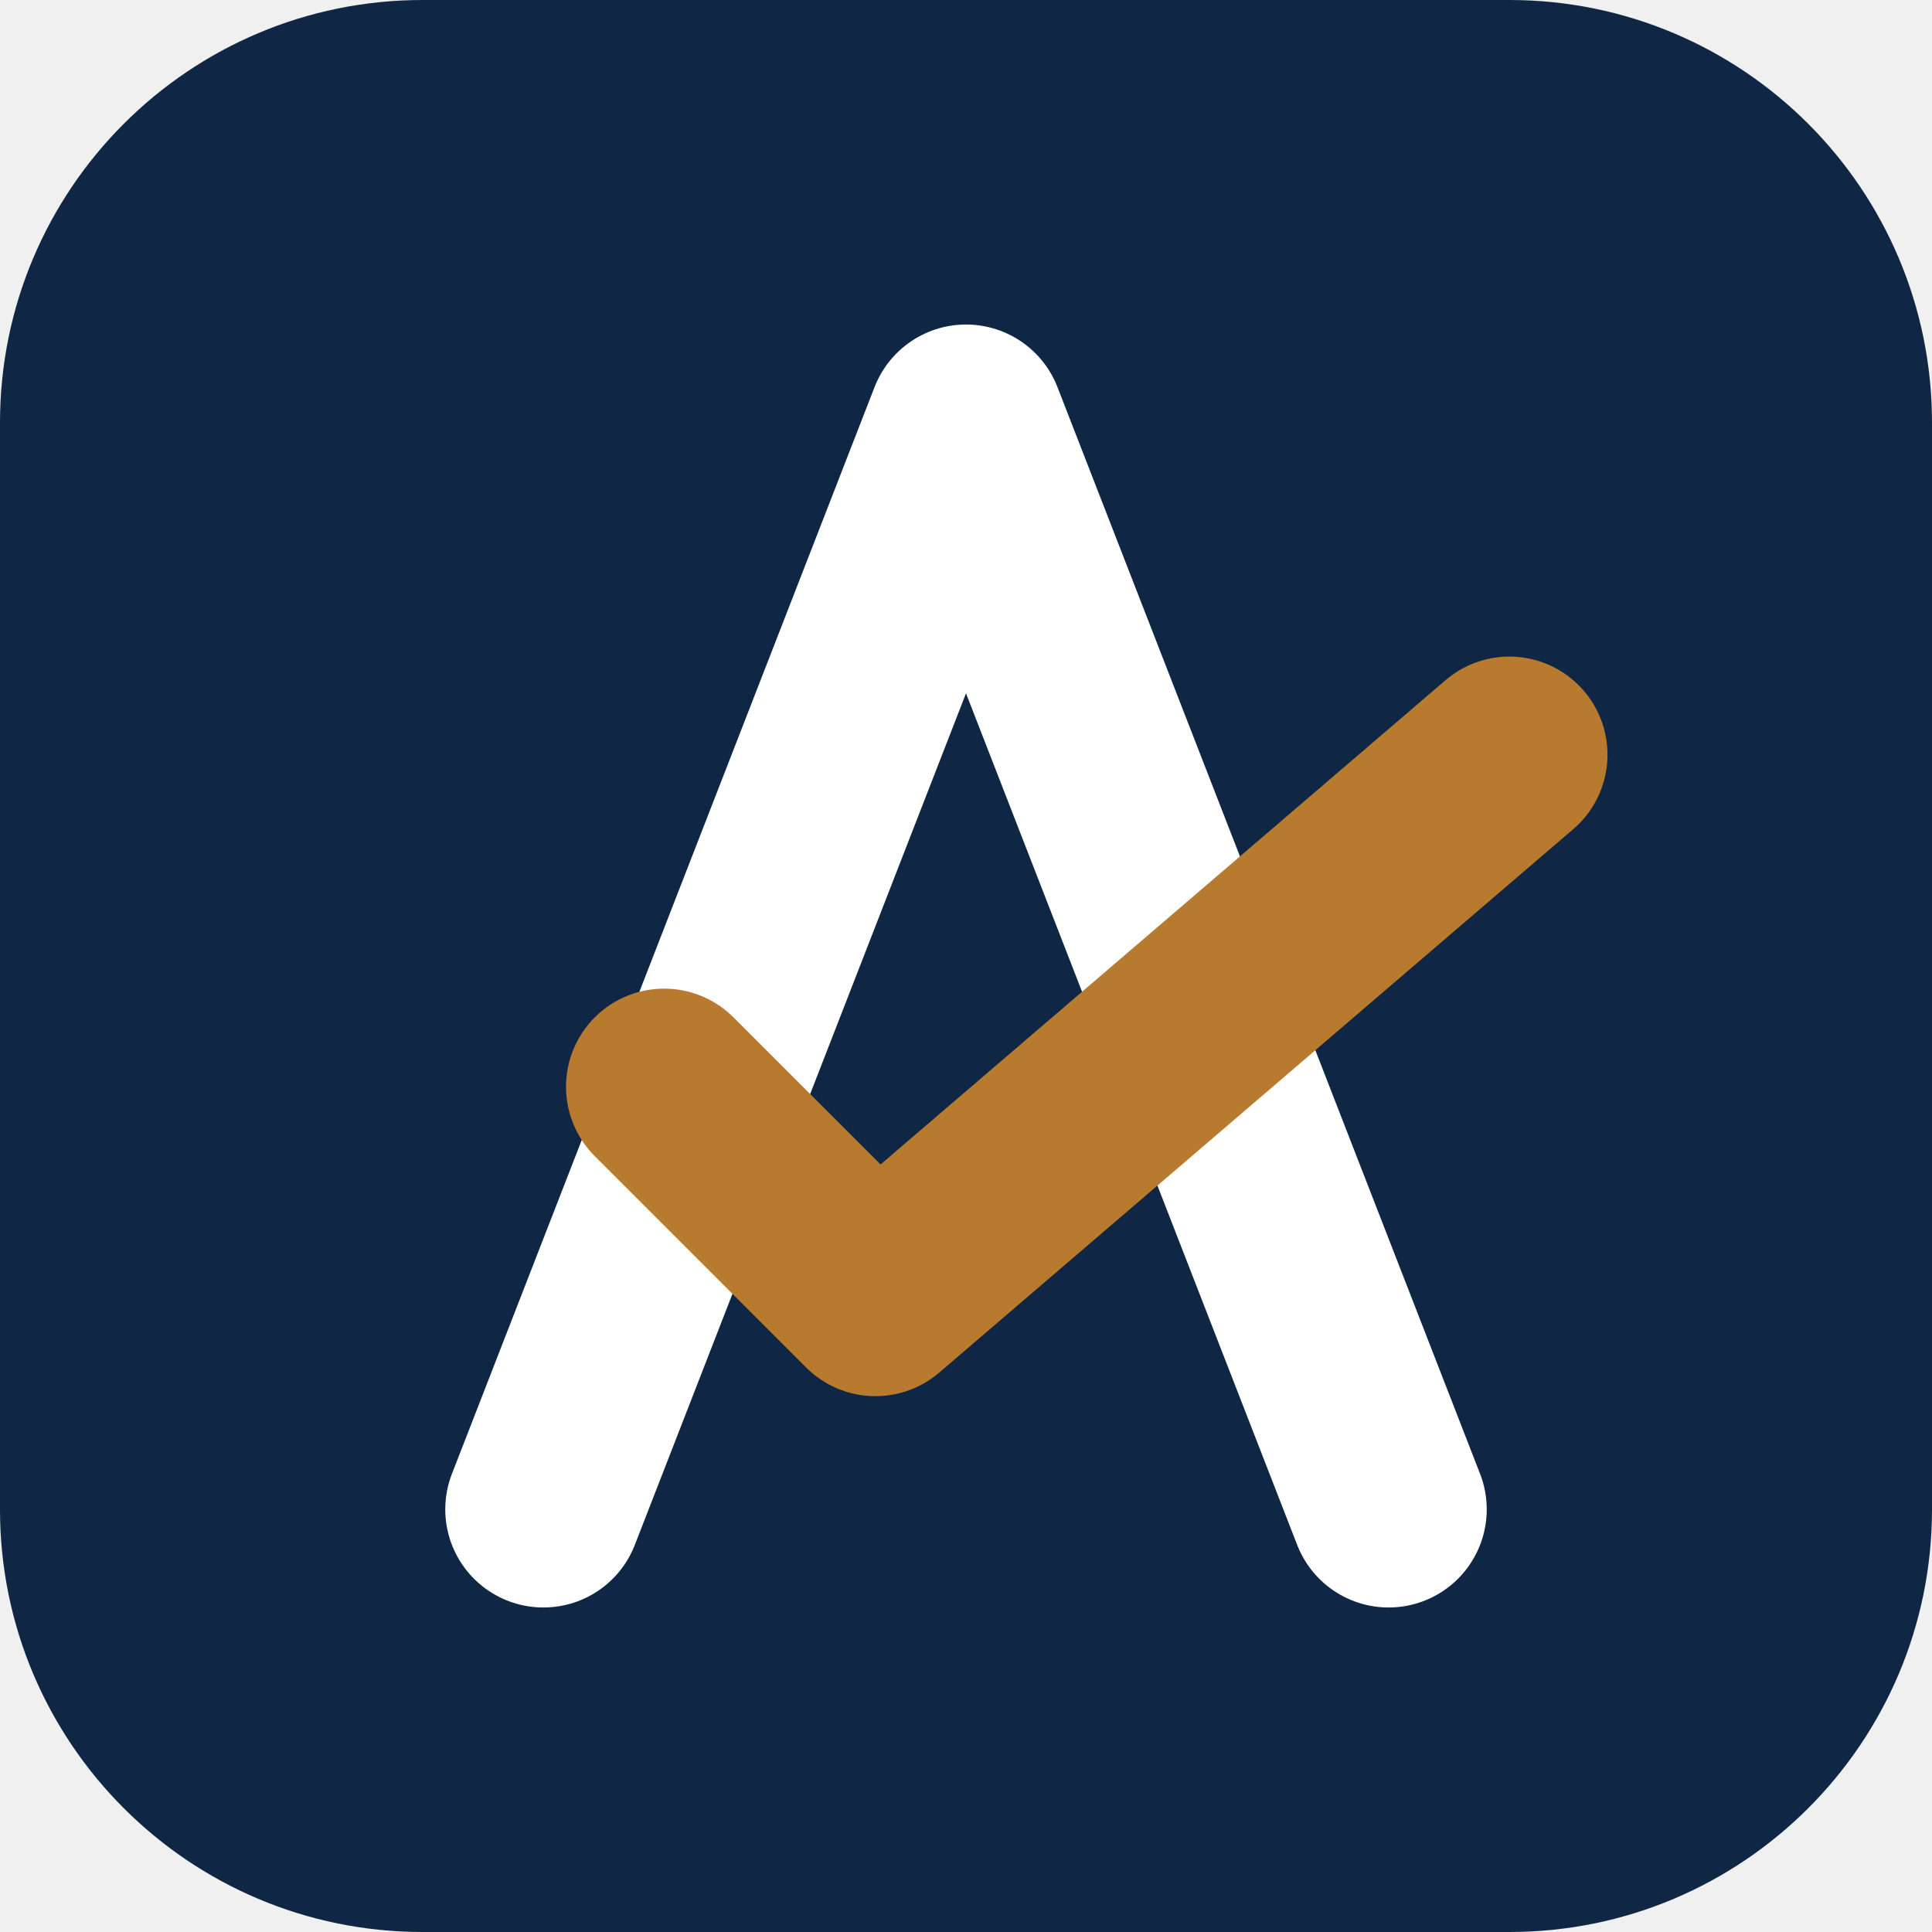
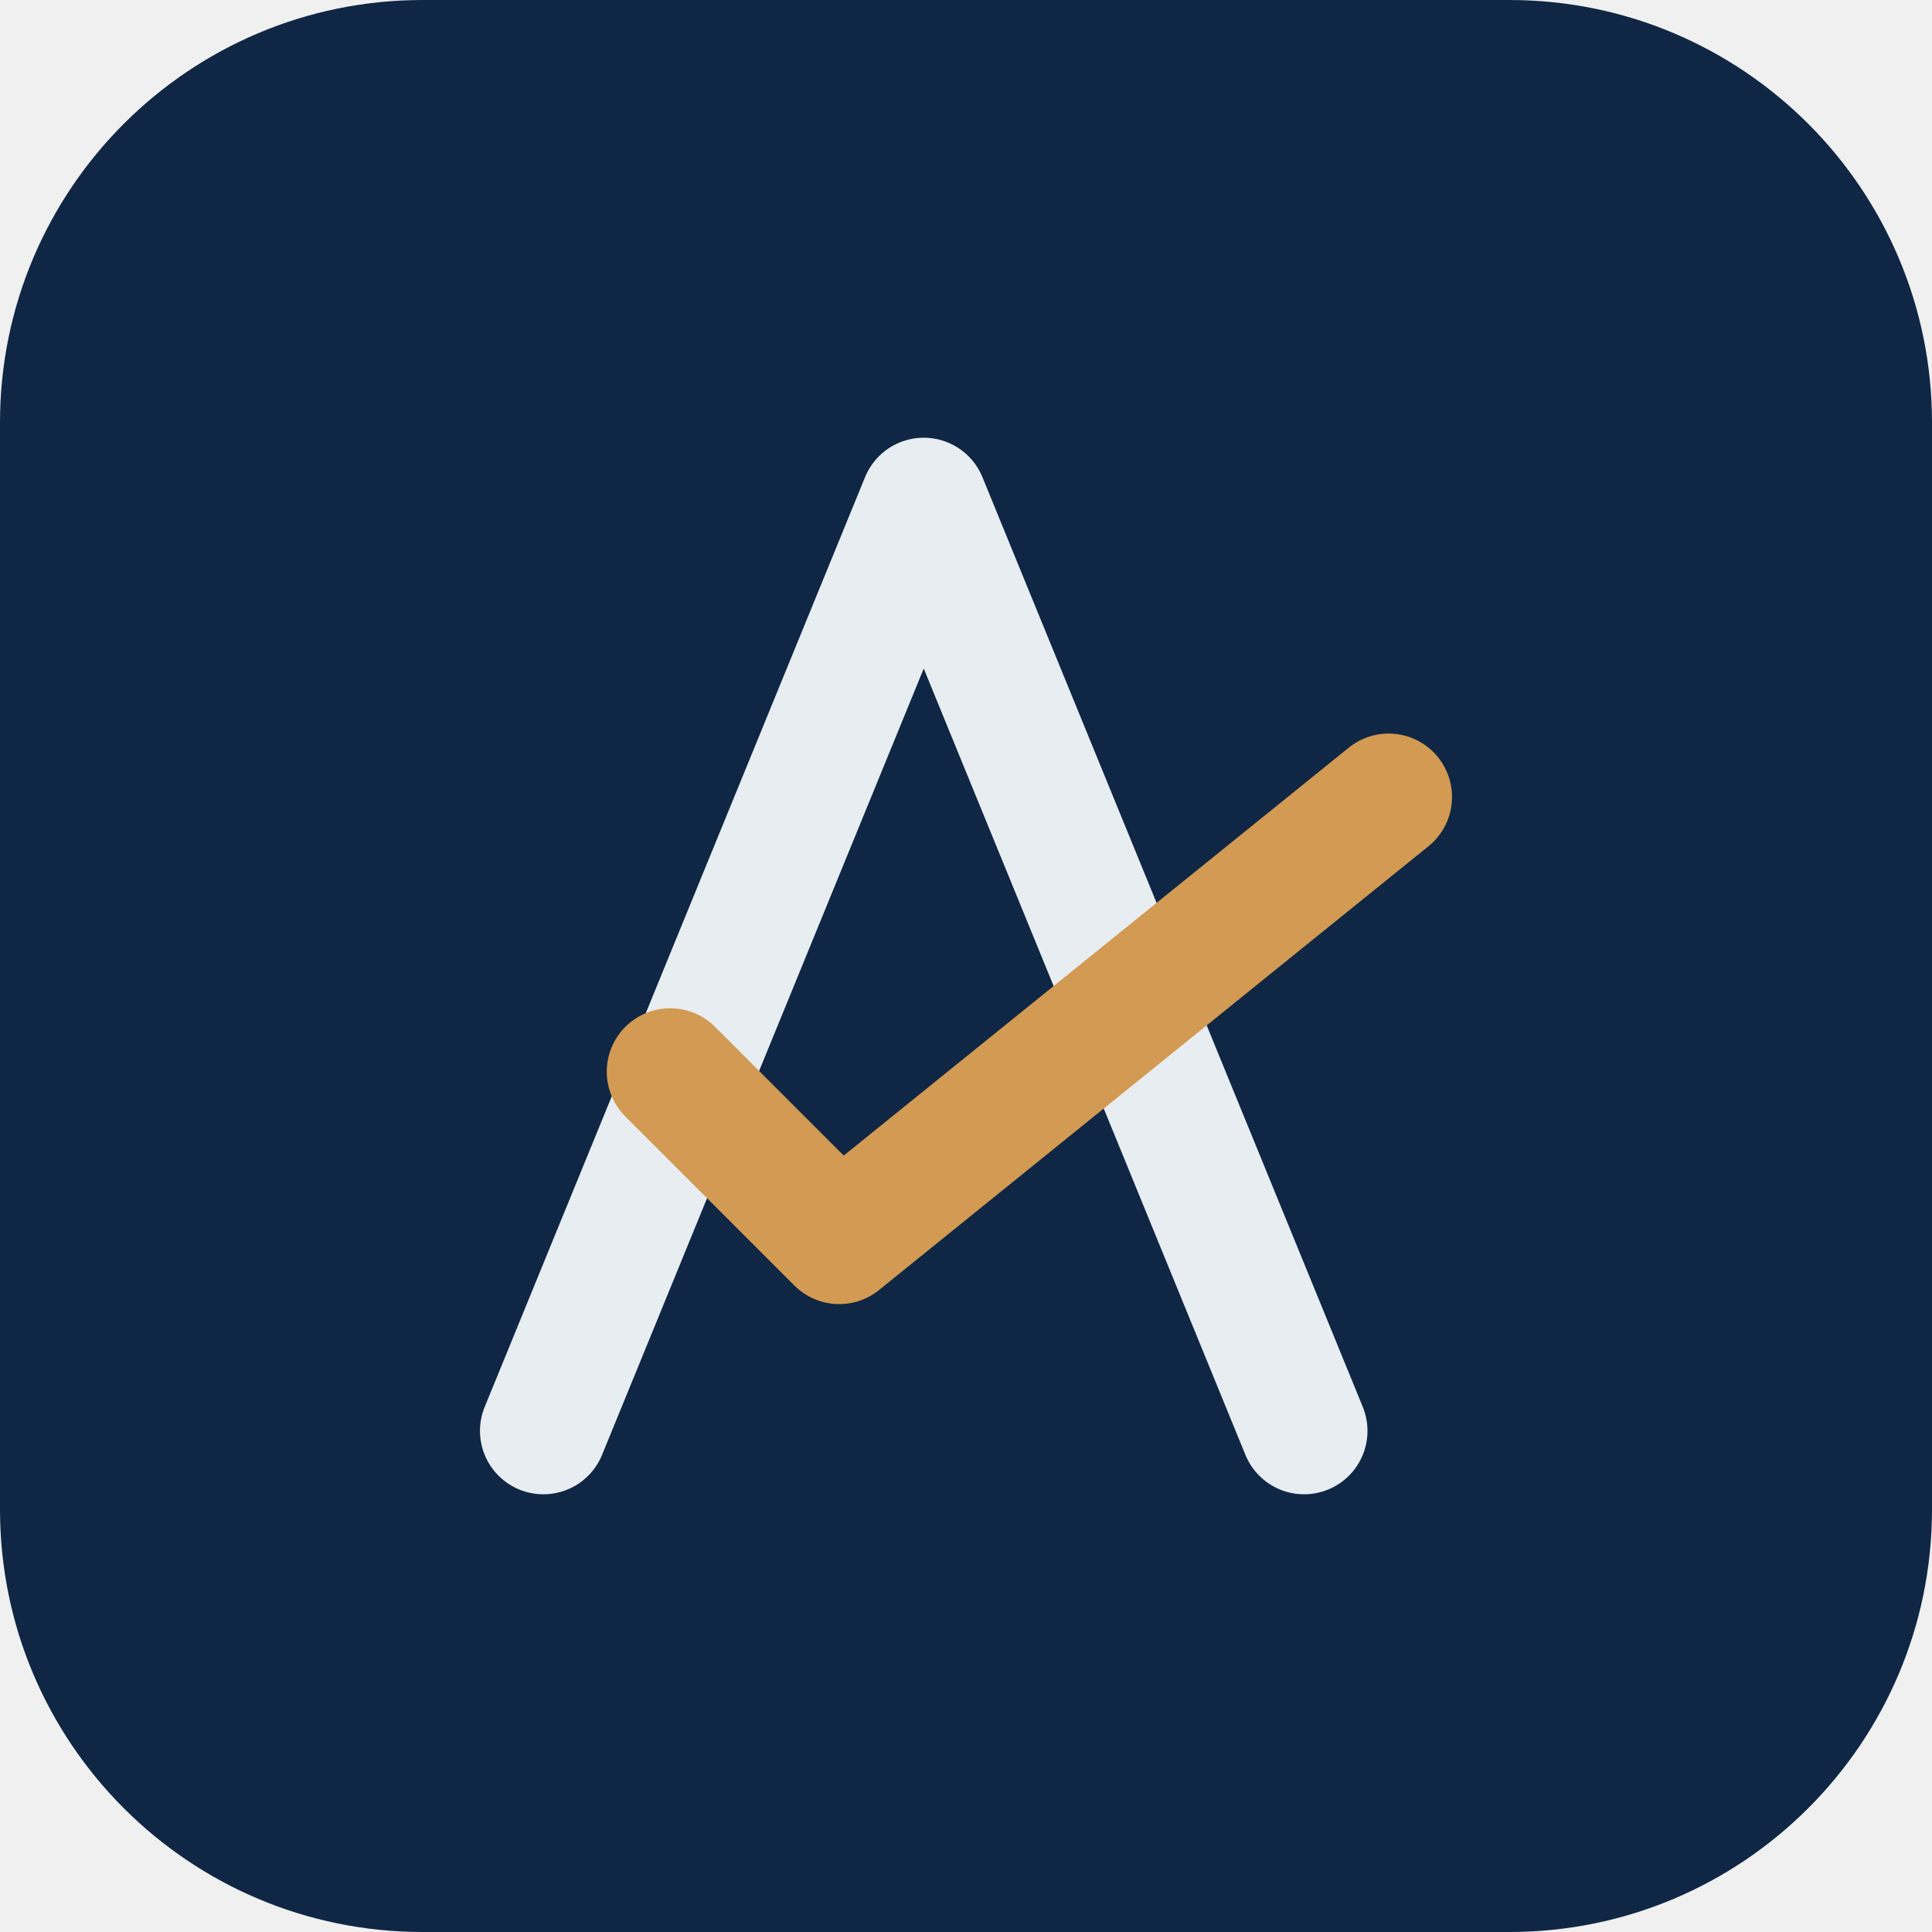
- <svg xmlns="http://www.w3.org/2000/svg" viewBox="0 0 64 64" fill="none" stroke-linecap="round" stroke-linejoin="round">
-   <rect width="64" height="64" rx="14" fill="#0F2744" />
-   <path stroke="#FFFFFF" stroke-width="6.5" d="M18 50L32 14l14 36" />
-   <path stroke="#B77A2F" stroke-width="6.5" d="M22 36l7 7 21-18" />
+ <svg xmlns="http://www.w3.org/2000/svg" viewBox="0 0 64 64" fill="none" stroke-width="6" stroke-linecap="round" stroke-linejoin="round">
+   <rect width="64" height="64" rx="14" fill="#0f2744" />
+   <g transform="translate(32 32) scale(0.7) translate(-34 -32)">
+     <path stroke="#e8edf2" d="M14 54L32 10l18 44" />
+     <path stroke="#d29a52" d="M20 37l8 8 26-21" />
+   </g>
</svg>
